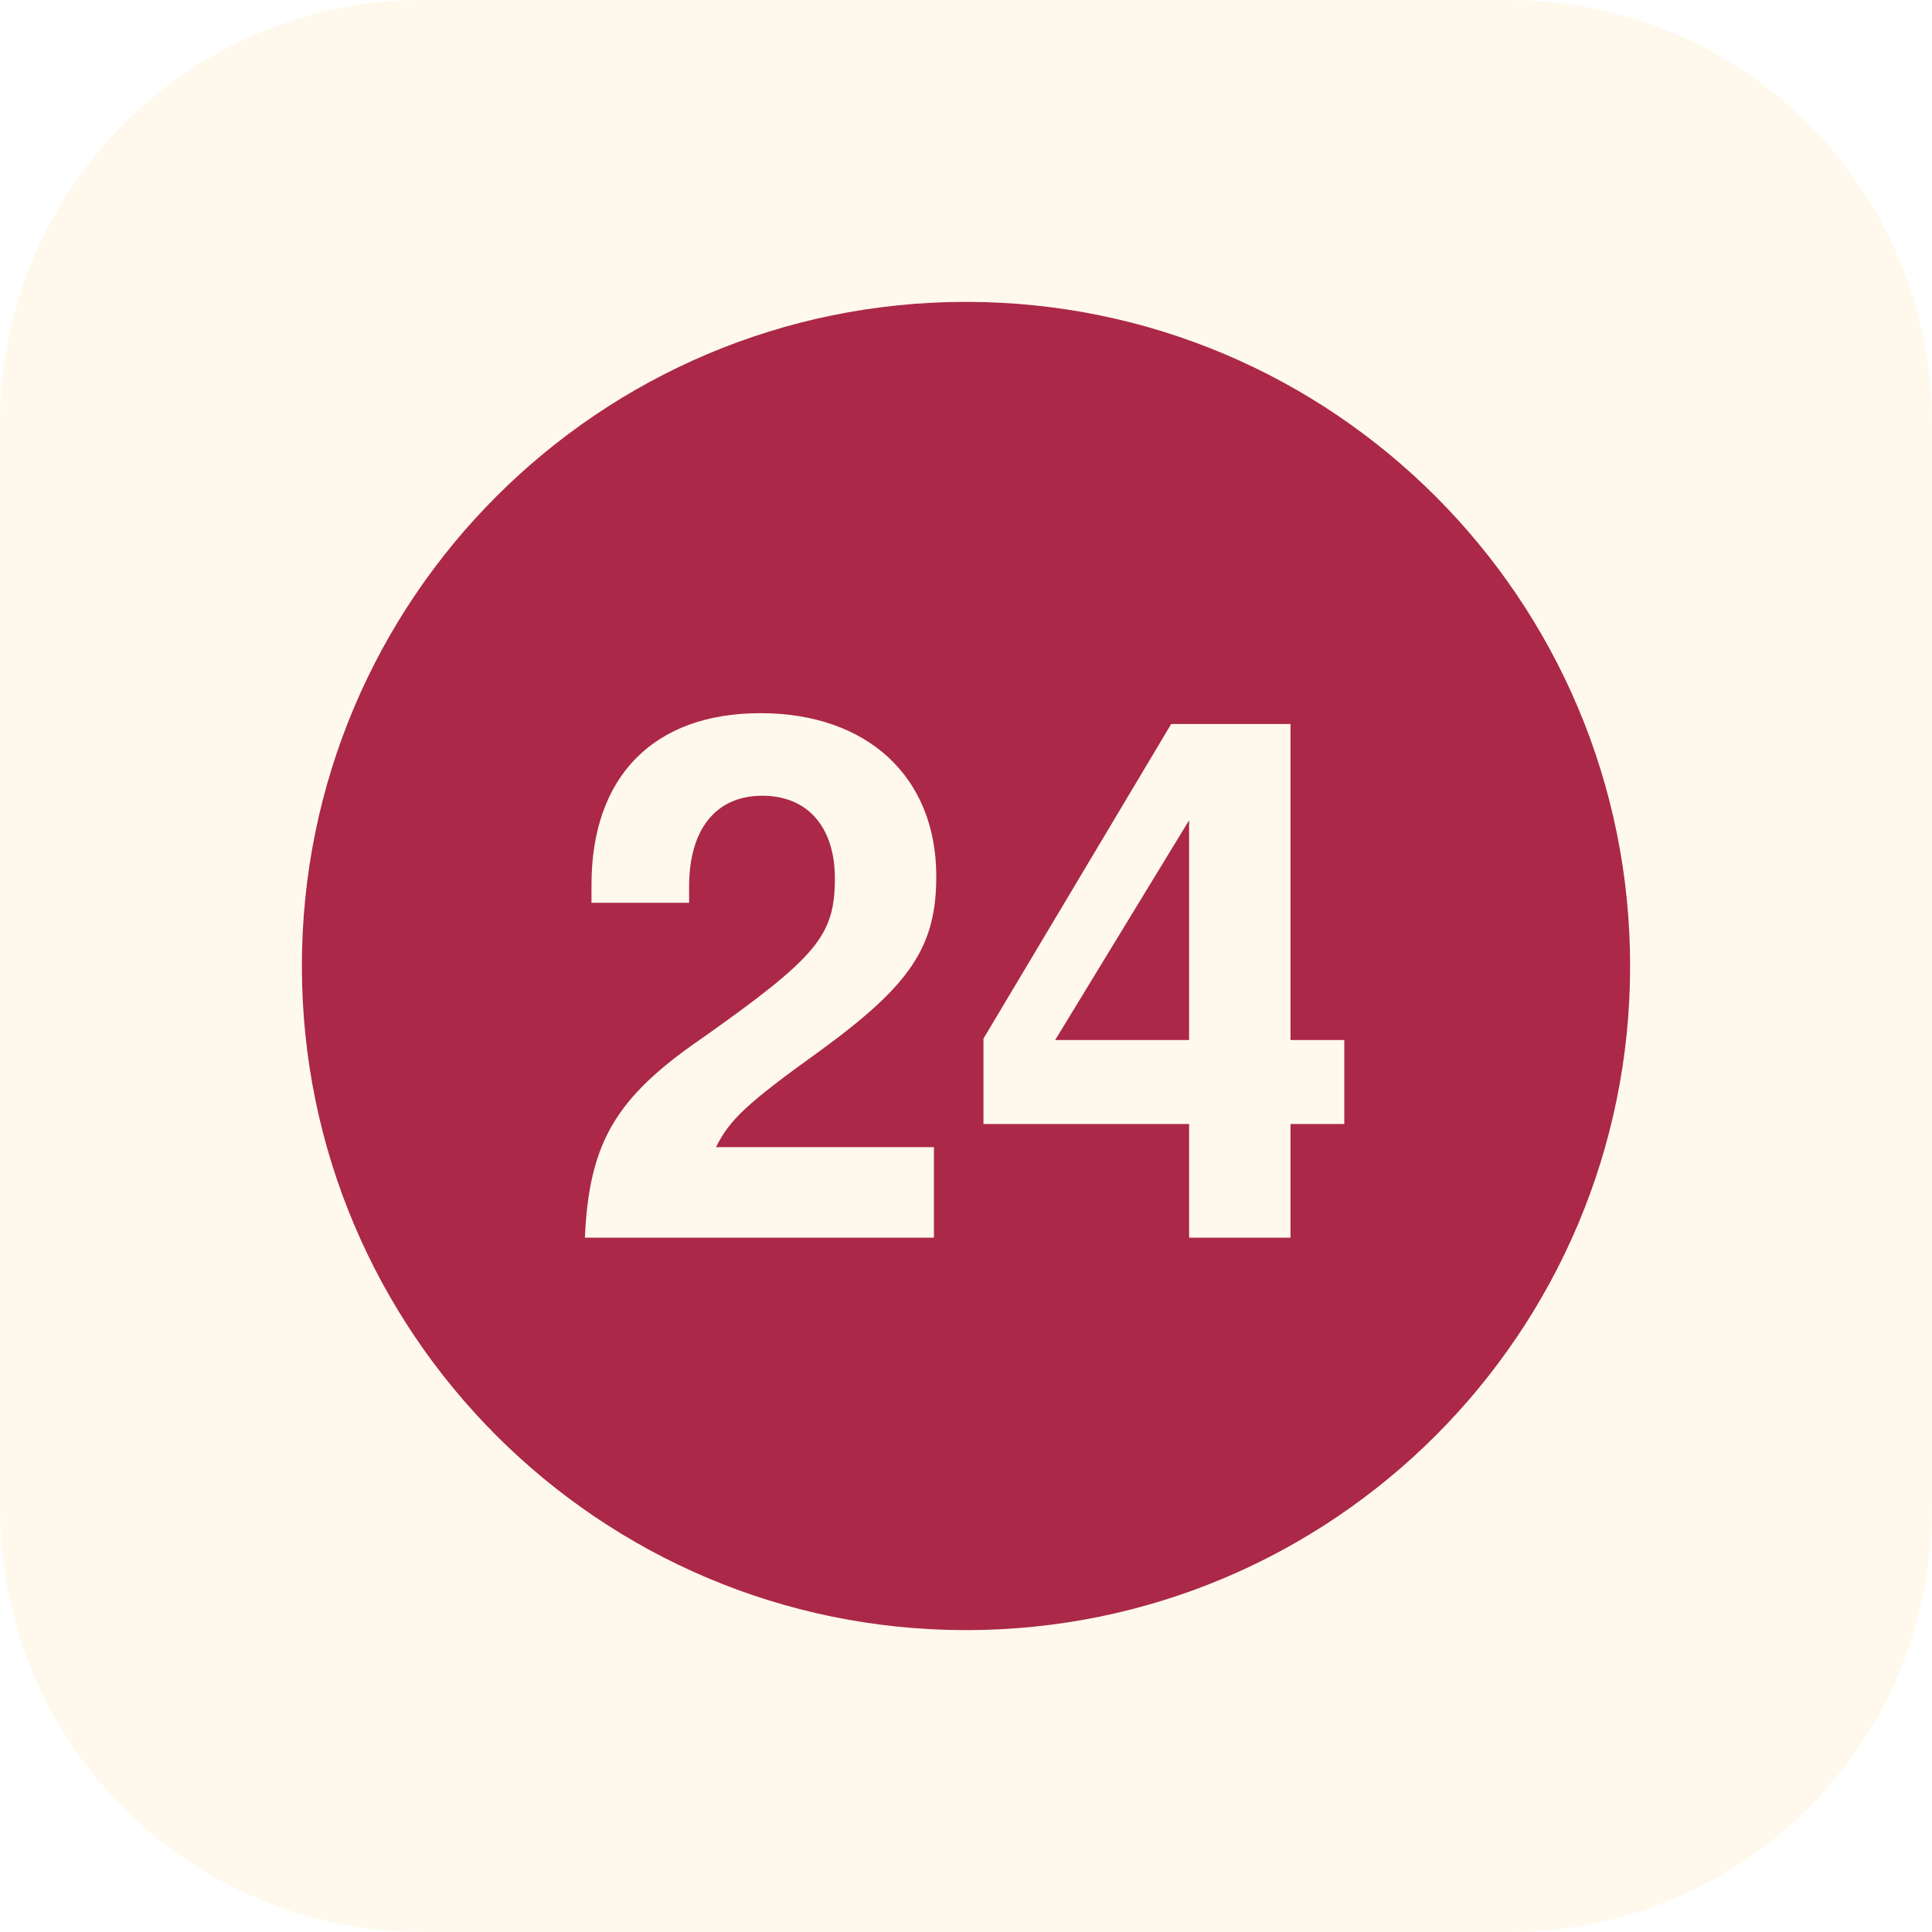
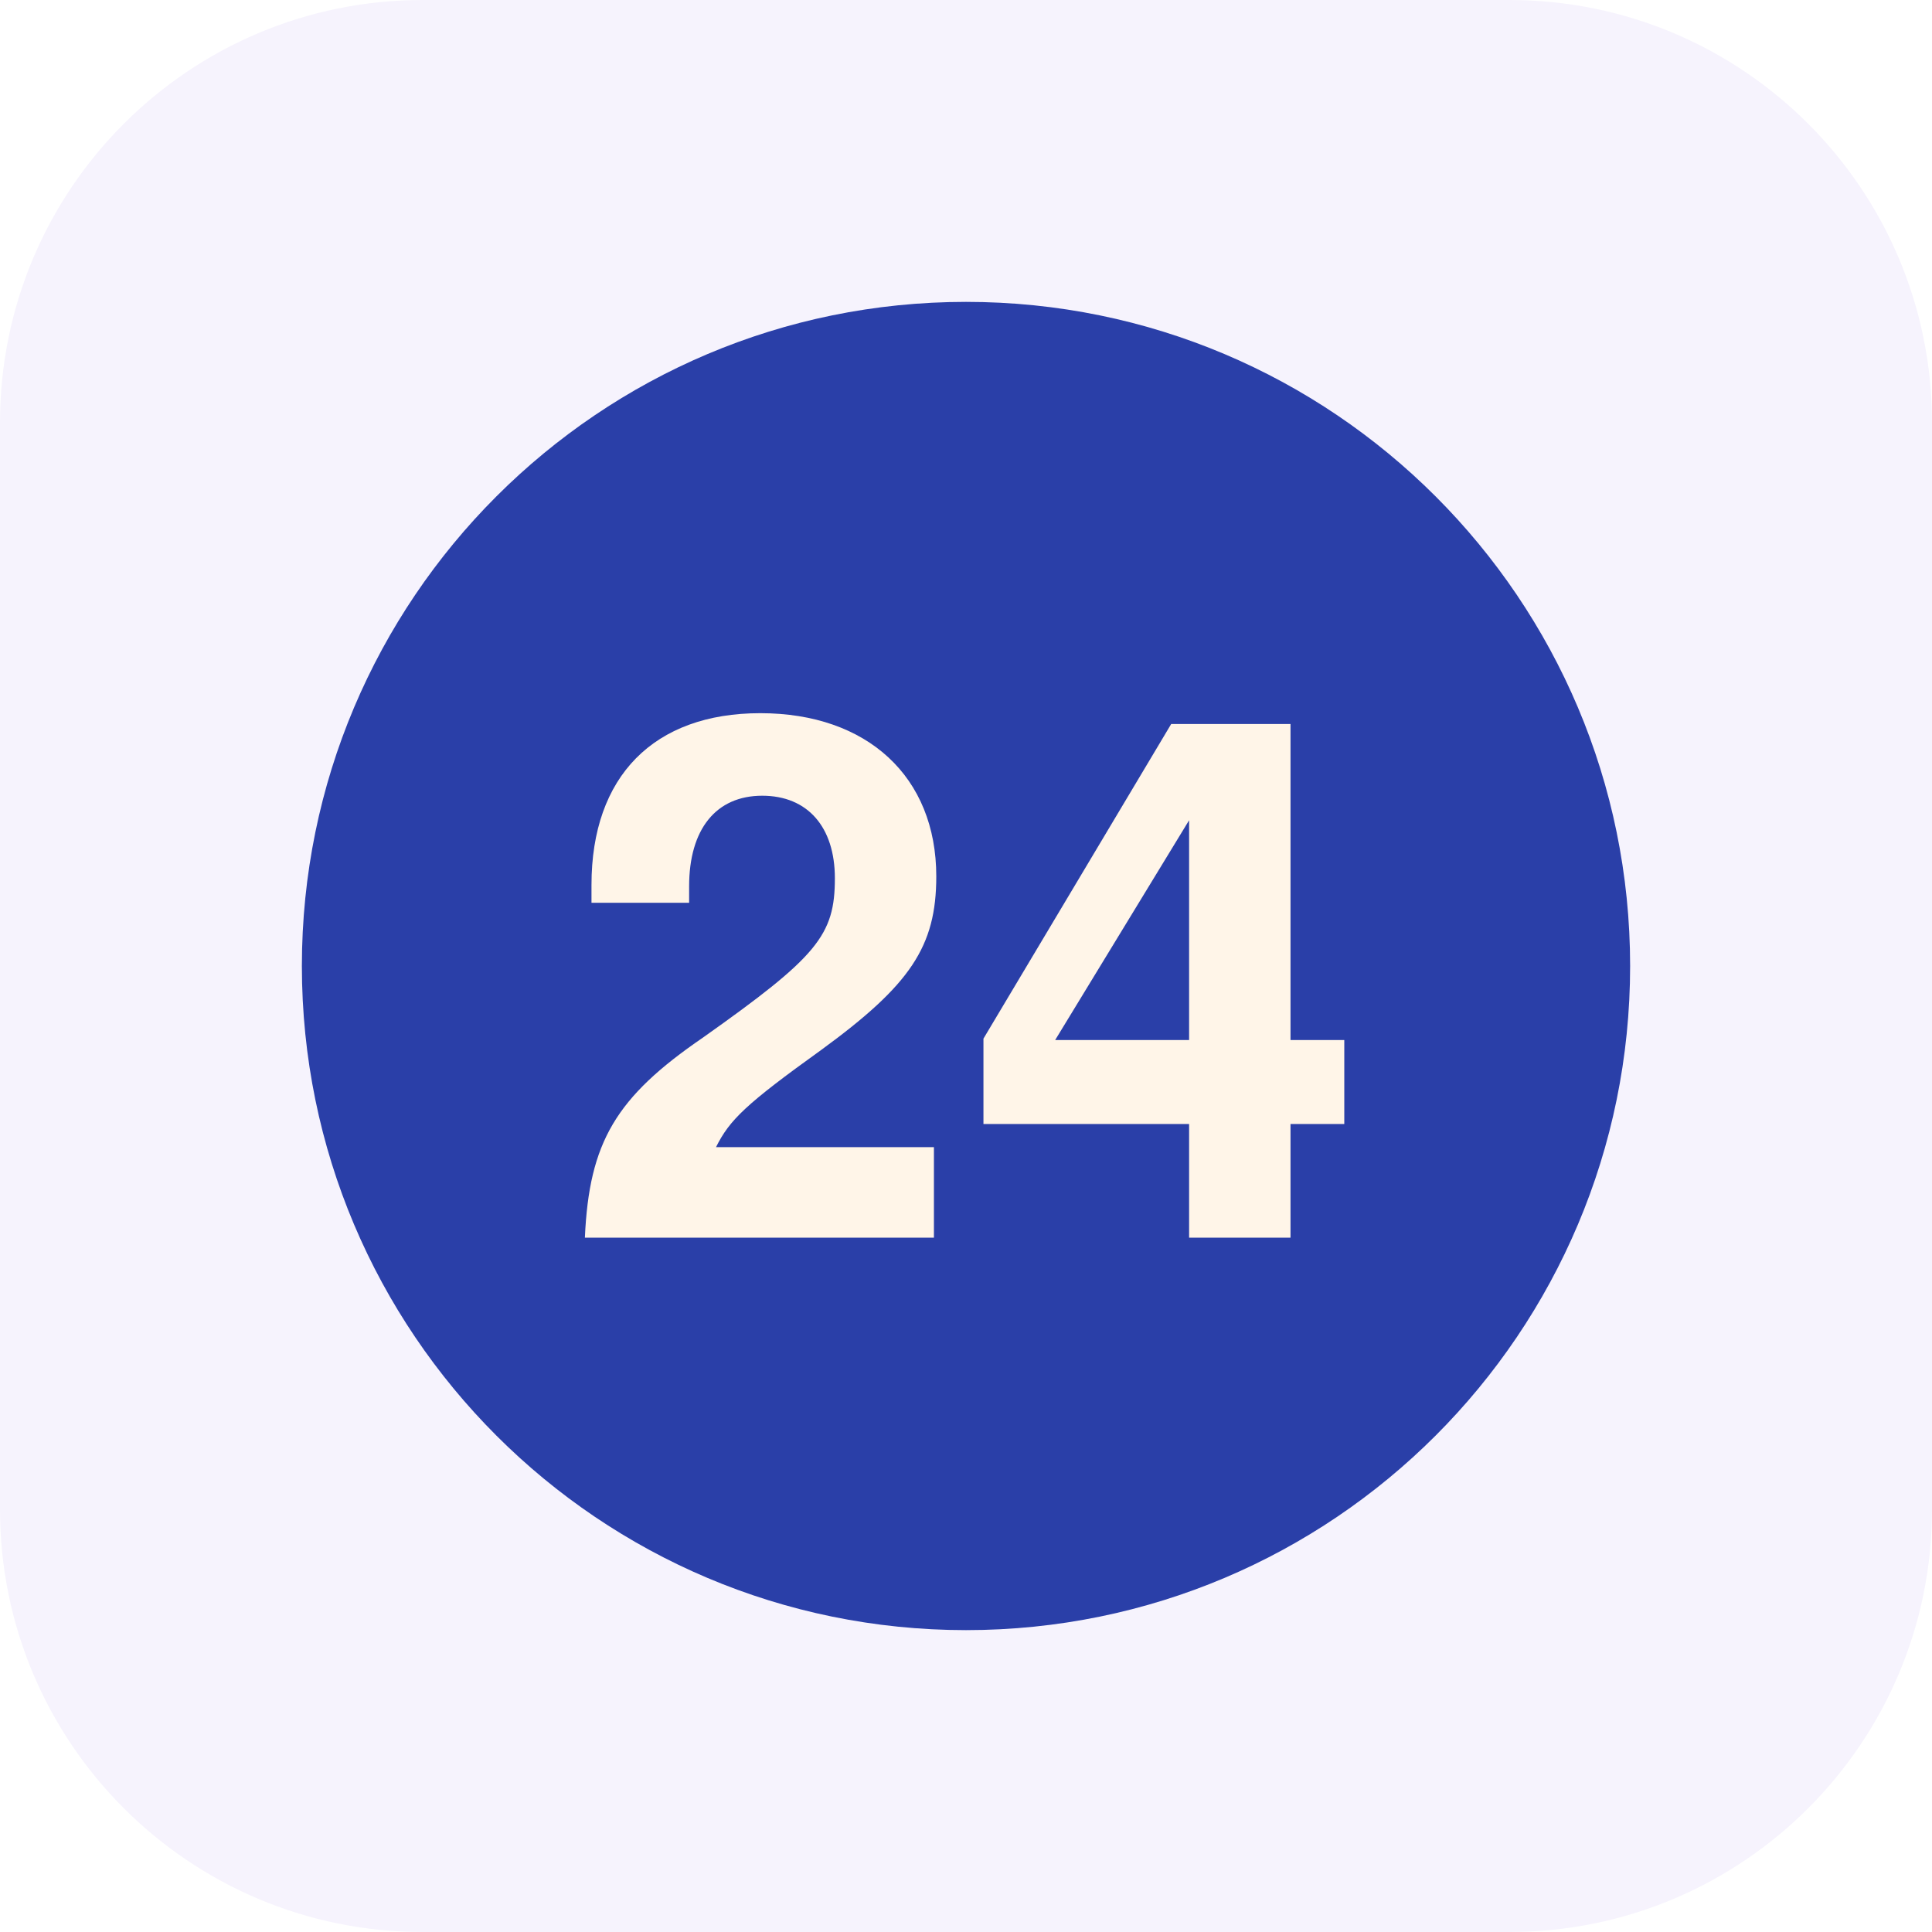
<svg xmlns="http://www.w3.org/2000/svg" viewBox="0 0 64 64">
-   <rect width="64" height="64" rx="14" fill="#FFF9ED" />
-   <circle cx="32" cy="32" r="22" fill="#AB2848" />
-   <text x="32" y="41" text-anchor="middle" font-family="PingFang SC, Helvetica, Arial, sans-serif" font-size="24" font-weight="700" fill="#FFF9ED">24</text>
+   <rect width="64" height="64" rx="14" fill="#F6F3FD" />
+   <circle cx="32" cy="32" r="22" fill="#2A3FA8" />
+   <text x="32" y="41" text-anchor="middle" font-family="PingFang SC, Helvetica, Arial, sans-serif" font-size="24" font-weight="700" fill="#FFF5E8">24</text>
</svg>
